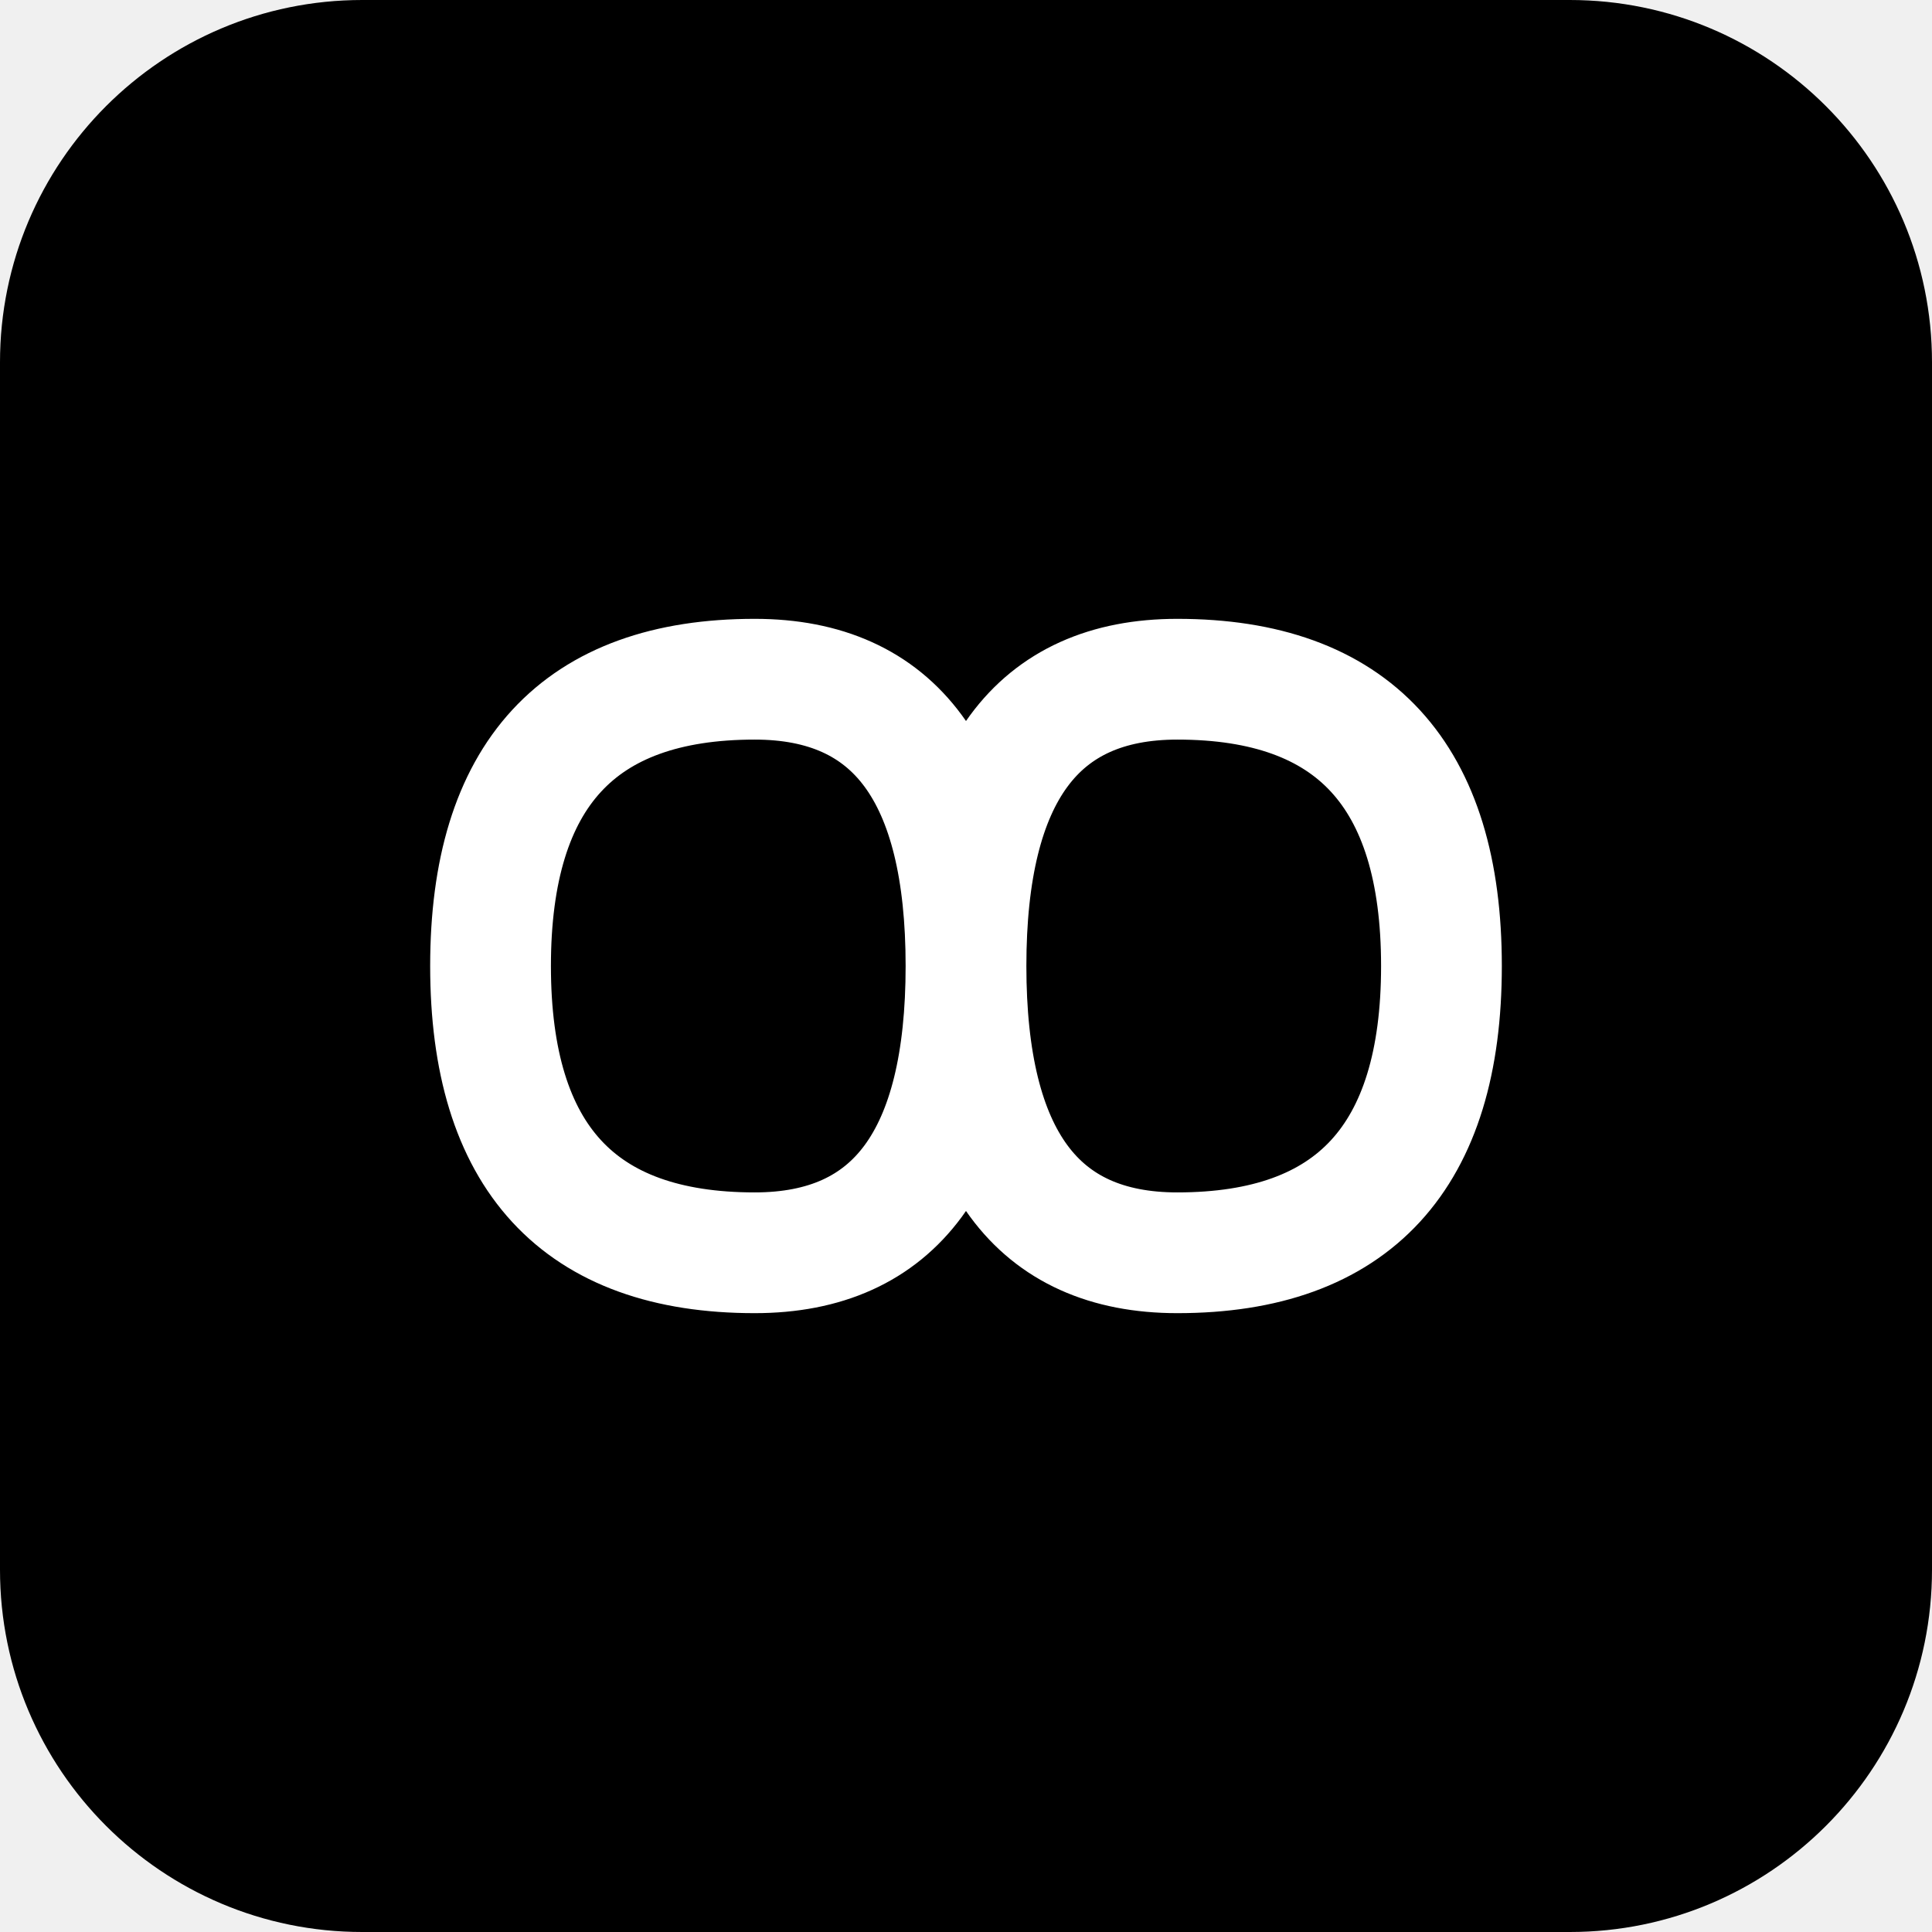
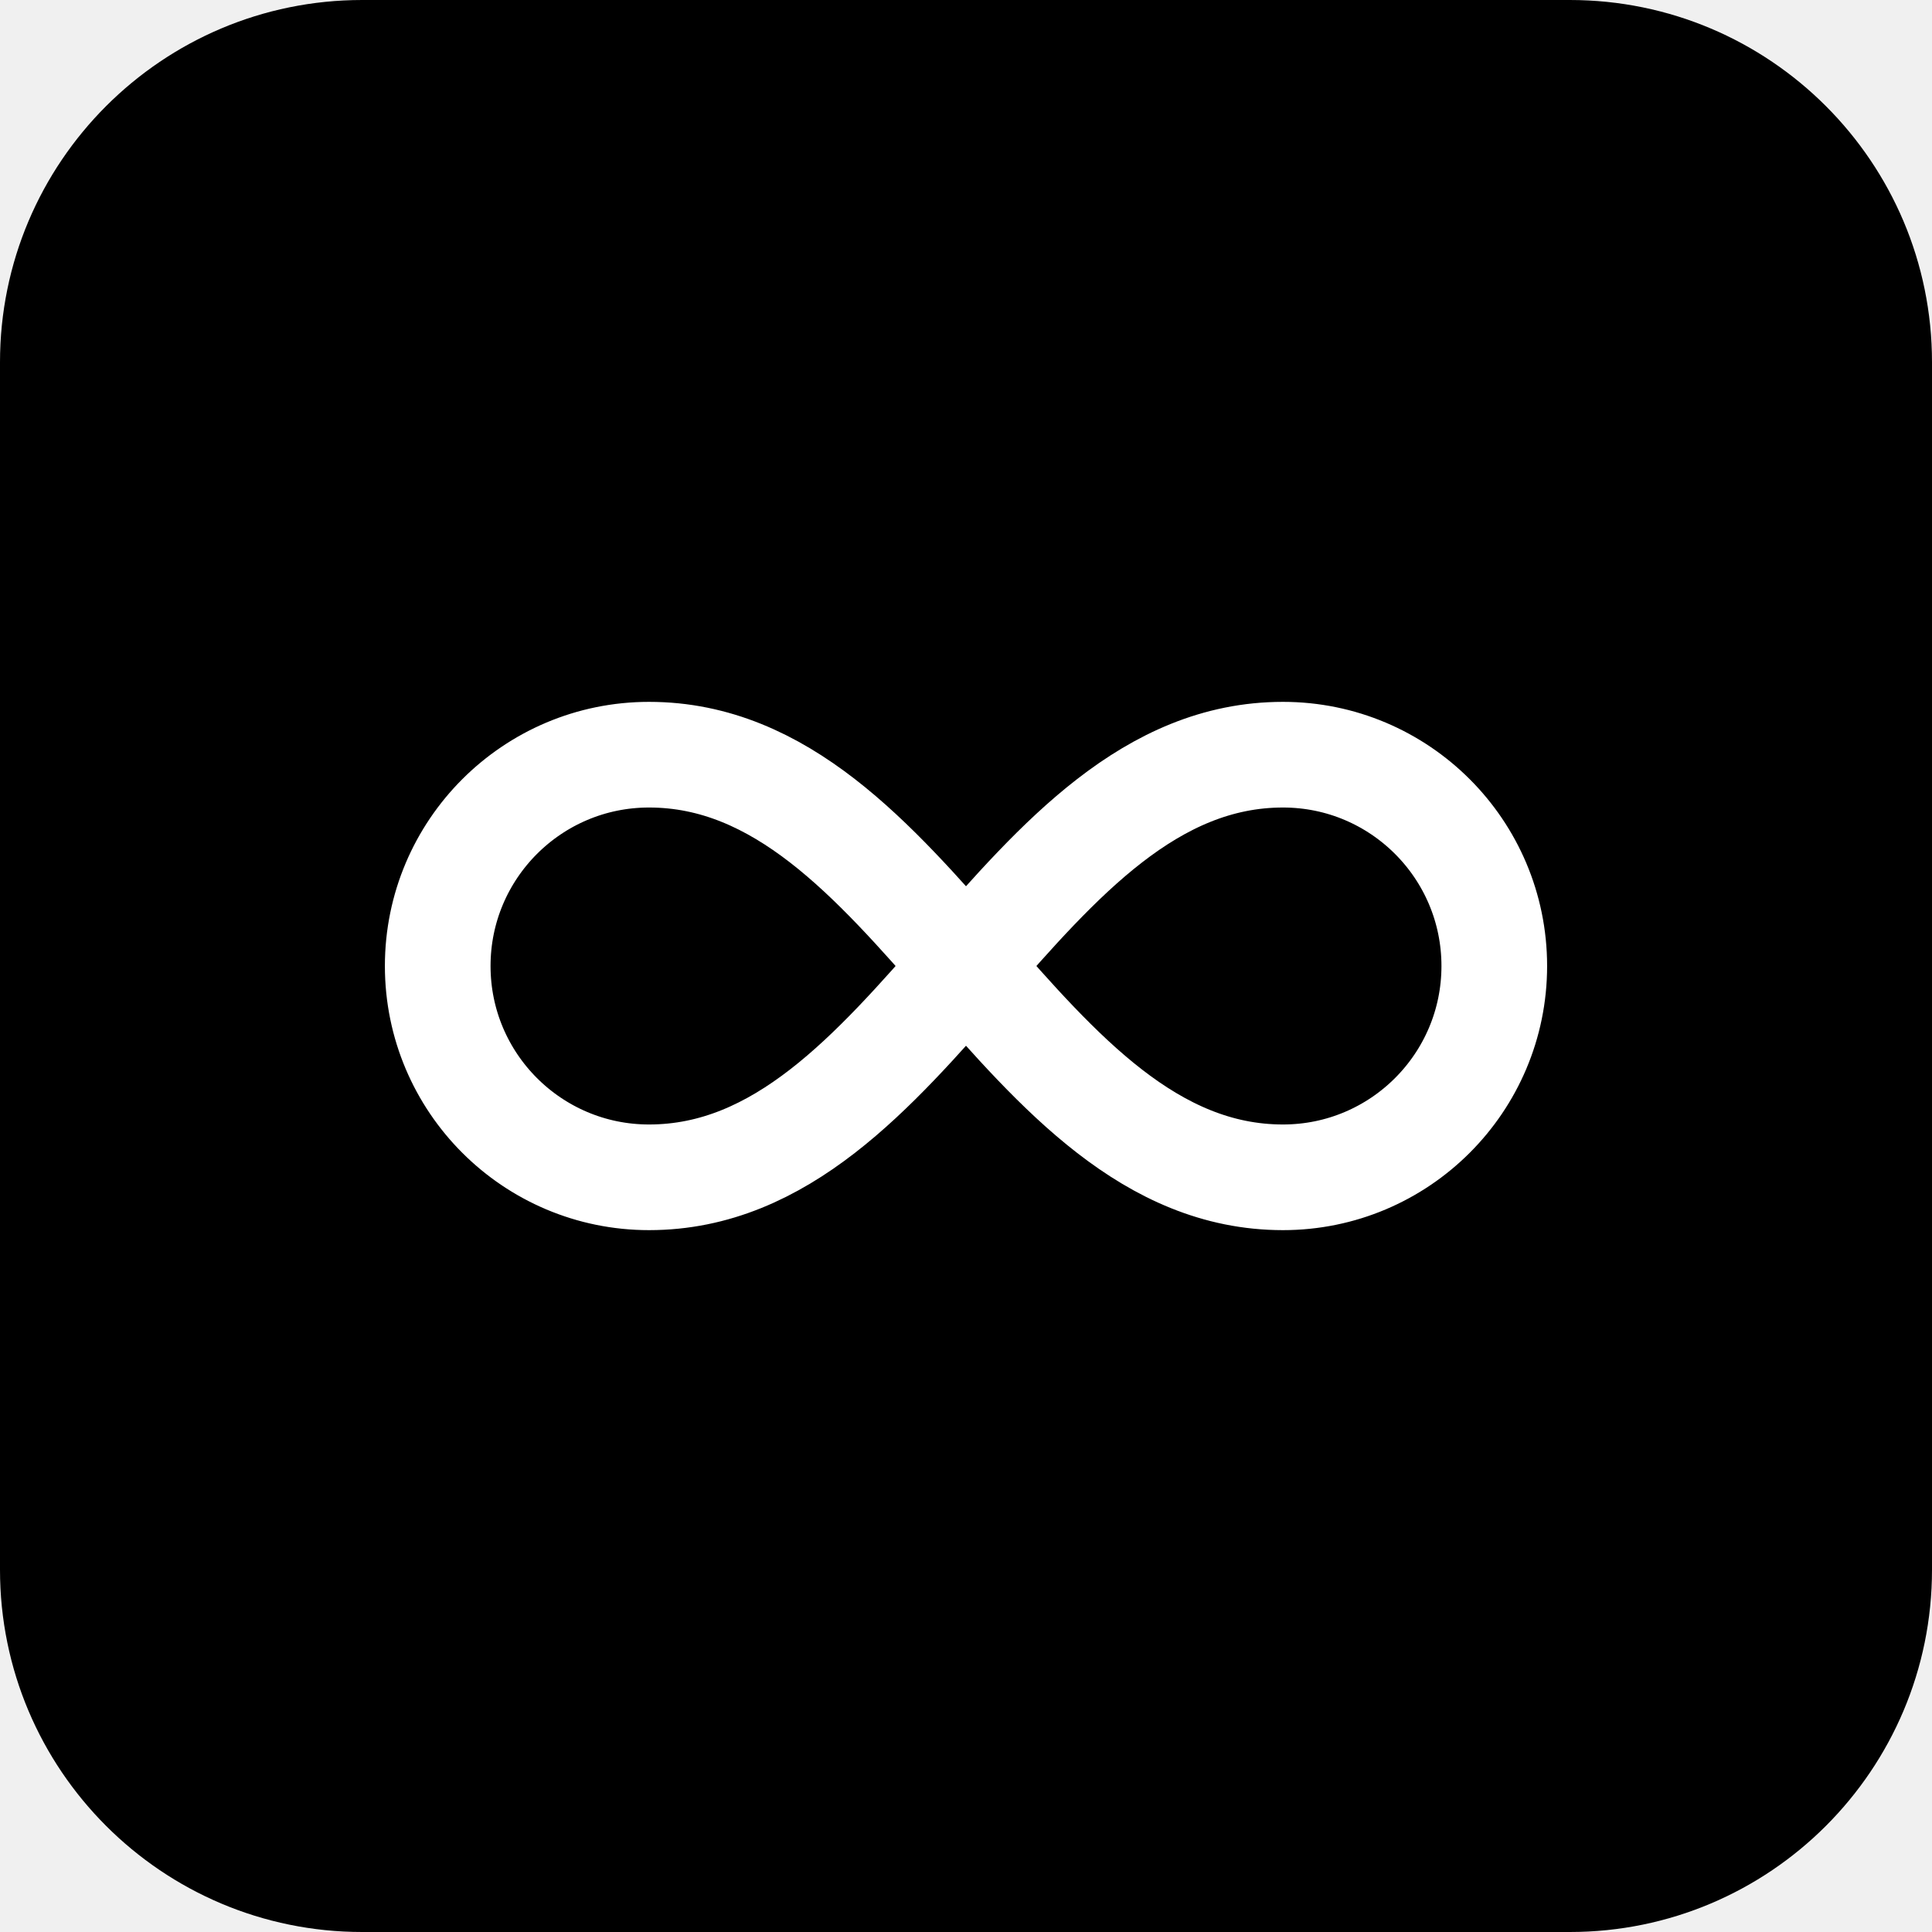
<svg xmlns="http://www.w3.org/2000/svg" viewBox="0 0 512 512">
  <rect width="512" height="512" rx="96" fill="#000000" />
-   <path d="M 130 256 Q 130 180 200 180 Q 256 180 256 256 Q 256 332 312 332 Q 382 332 382 256 Q 382 180 312 180 Q 256 180 256 256 Q 256 332 200 332 Q 130 332 130 256 Z" fill="none" stroke="#FFFFFF" stroke-width="32" stroke-linecap="round" stroke-linejoin="round" />
+   <g transform="translate(88 88) scale(14)" fill="none" stroke="#FFFFFF" stroke-width="2" stroke-linecap="round" stroke-linejoin="round">
+     <path d="M6 16c5 0 7-8 12-8a4 4 0 0 1 0 8c-5 0-7-8-12-8a4 4 0 1 0 0 8" />
+   </g>
</svg>
